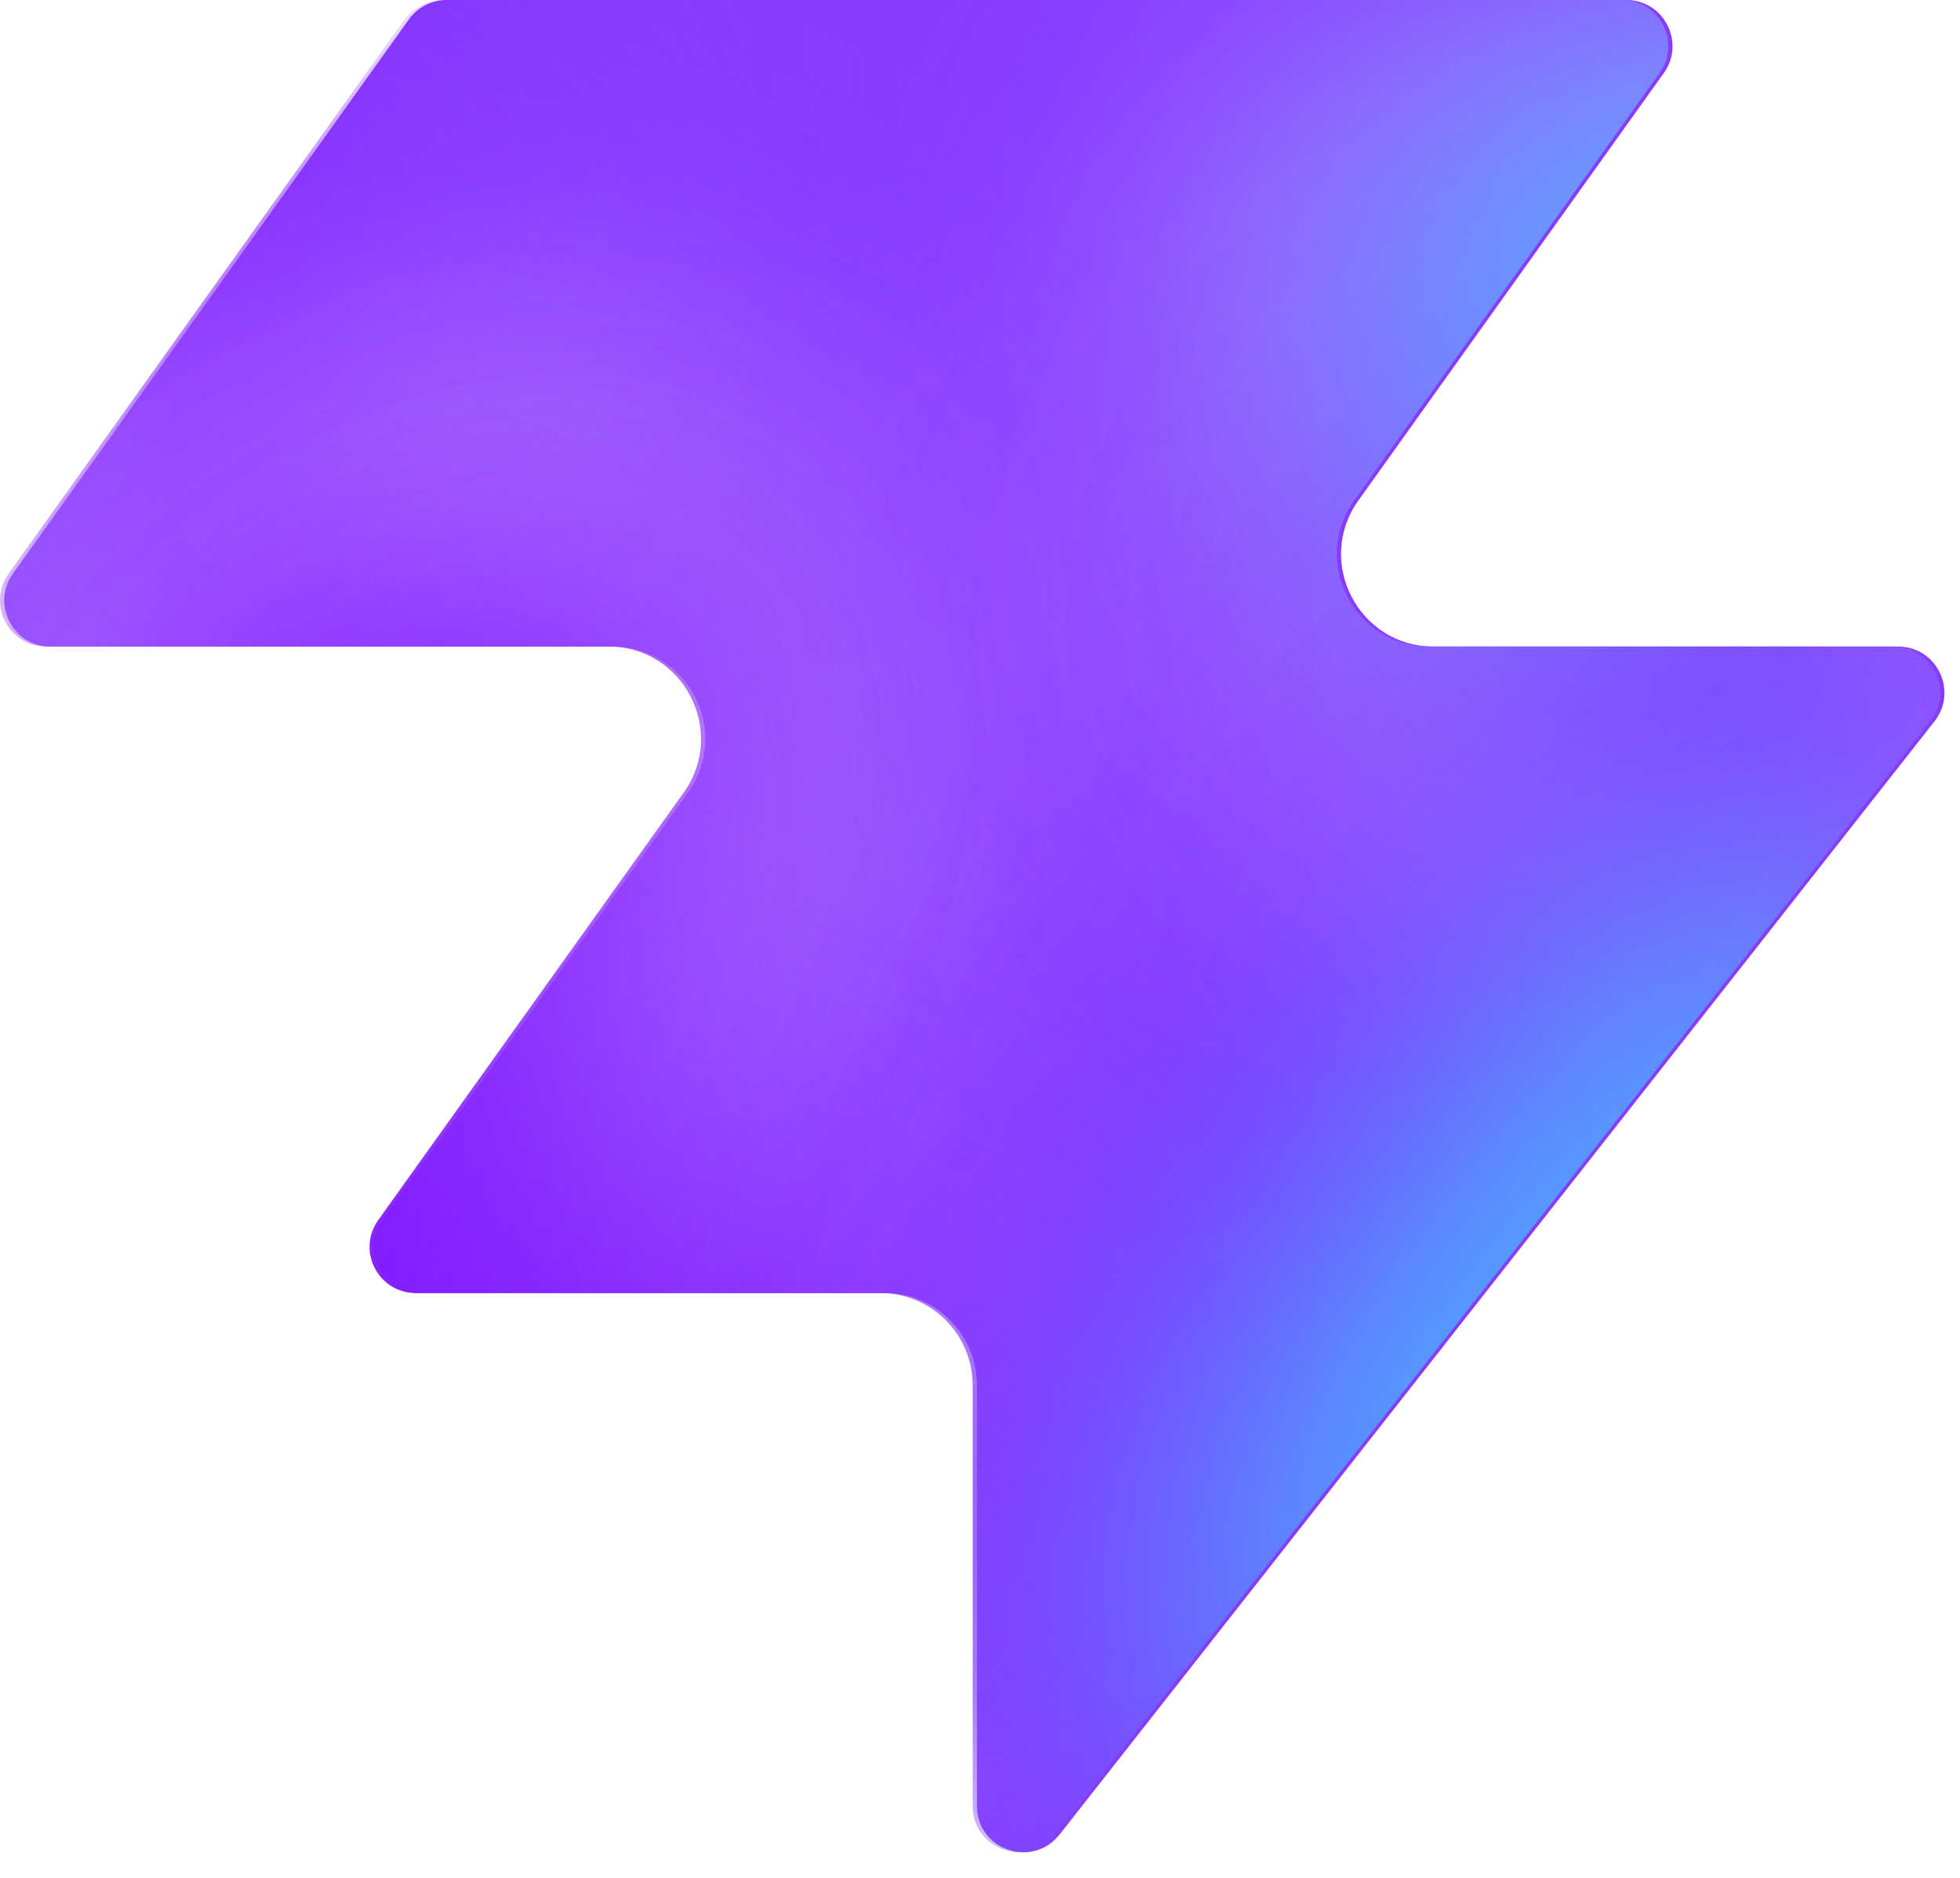
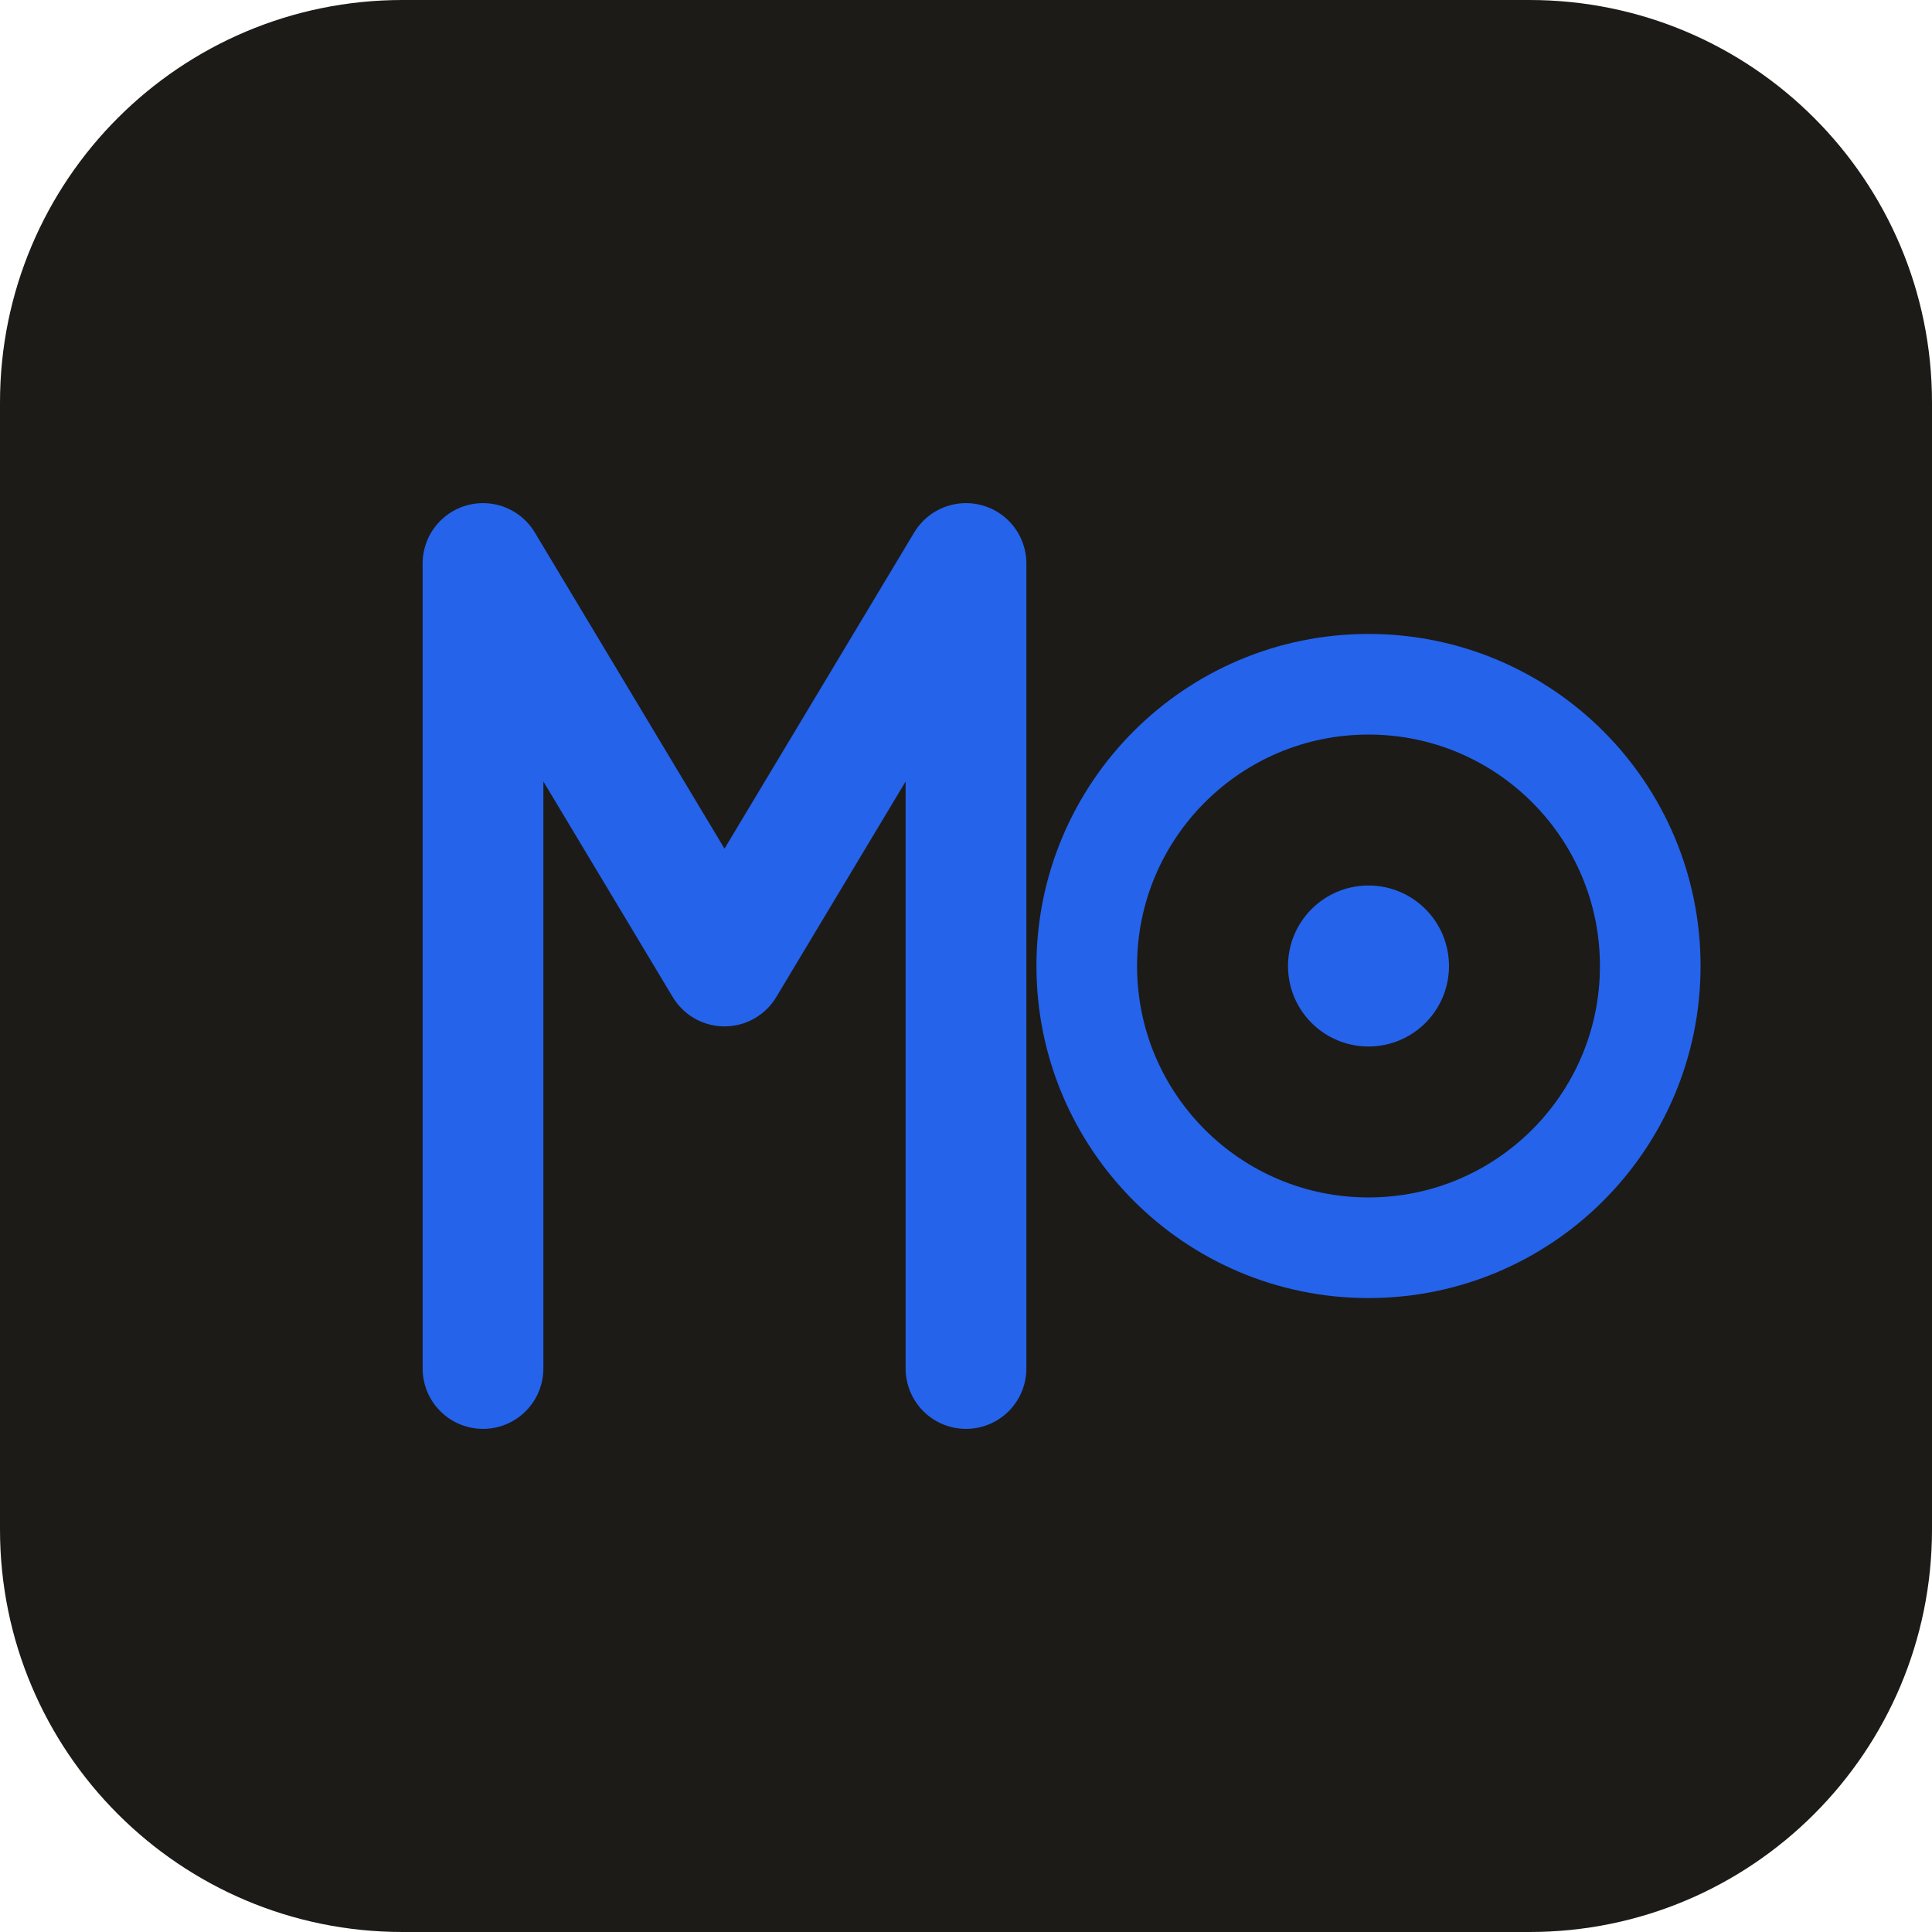
- <svg xmlns="http://www.w3.org/2000/svg" width="48" height="46" fill="none" viewBox="0 0 48 46">
-   <path fill="#863bff" d="M25.946 44.938c-.664.845-2.021.375-2.021-.698V33.937a2.26 2.26 0 0 0-2.262-2.262H10.287c-.92 0-1.456-1.04-.92-1.788l7.48-10.471c1.07-1.497 0-3.578-1.842-3.578H1.237c-.92 0-1.456-1.04-.92-1.788L10.013.474c.214-.297.556-.474.92-.474h28.894c.92 0 1.456 1.04.92 1.788l-7.48 10.471c-1.07 1.498 0 3.579 1.842 3.579h11.377c.943 0 1.473 1.088.89 1.83L25.947 44.94z" style="fill:#863bff;fill:color(display-p3 .525 .23 1);fill-opacity:1" />
-   <mask id="a" width="48" height="46" x="0" y="0" maskUnits="userSpaceOnUse" style="mask-type:alpha">
-     <path fill="#000" d="M25.842 44.938c-.664.844-2.021.375-2.021-.698V33.937a2.26 2.26 0 0 0-2.262-2.262H10.183c-.92 0-1.456-1.04-.92-1.788l7.48-10.471c1.07-1.498 0-3.579-1.842-3.579H1.133c-.92 0-1.456-1.04-.92-1.787L9.91.473c.214-.297.556-.474.92-.474h28.894c.92 0 1.456 1.04.92 1.788l-7.48 10.471c-1.07 1.498 0 3.578 1.842 3.578h11.377c.943 0 1.473 1.088.89 1.832L25.843 44.94z" style="fill:#000;fill-opacity:1" />
-   </mask>
-   <g mask="url(#a)">
-     <g filter="url(#b)">
-       <ellipse cx="5.508" cy="14.704" fill="#ede6ff" rx="5.508" ry="14.704" style="fill:#ede6ff;fill:color(display-p3 .927 .903 1);fill-opacity:1" transform="matrix(.00324 1 1 -.00324 -4.47 31.516)" />
-     </g>
-     <g filter="url(#c)">
-       <ellipse cx="10.399" cy="29.851" fill="#ede6ff" rx="10.399" ry="29.851" style="fill:#ede6ff;fill:color(display-p3 .927 .903 1);fill-opacity:1" transform="matrix(.00324 1 1 -.00324 -39.328 7.883)" />
-     </g>
-     <g filter="url(#d)">
-       <ellipse cx="5.508" cy="30.487" fill="#7e14ff" rx="5.508" ry="30.487" style="fill:#7e14ff;fill:color(display-p3 .492 .077 1);fill-opacity:1" transform="rotate(89.814 -25.913 -14.639)scale(1 -1)" />
-     </g>
-     <g filter="url(#e)">
-       <ellipse cx="5.508" cy="30.599" fill="#7e14ff" rx="5.508" ry="30.599" style="fill:#7e14ff;fill:color(display-p3 .492 .077 1);fill-opacity:1" transform="rotate(89.814 -32.644 -3.334)scale(1 -1)" />
-     </g>
-     <g filter="url(#f)">
-       <ellipse cx="5.508" cy="30.599" fill="#7e14ff" rx="5.508" ry="30.599" style="fill:#7e14ff;fill:color(display-p3 .492 .077 1);fill-opacity:1" transform="matrix(.00324 1 1 -.00324 -34.34 30.47)" />
-     </g>
-     <g filter="url(#g)">
-       <ellipse cx="14.072" cy="22.078" fill="#ede6ff" rx="14.072" ry="22.078" style="fill:#ede6ff;fill:color(display-p3 .927 .903 1);fill-opacity:1" transform="rotate(93.35 24.506 48.493)scale(-1 1)" />
-     </g>
-     <g filter="url(#h)">
-       <ellipse cx="3.47" cy="21.501" fill="#7e14ff" rx="3.47" ry="21.501" style="fill:#7e14ff;fill:color(display-p3 .492 .077 1);fill-opacity:1" transform="rotate(89.009 28.708 47.59)scale(-1 1)" />
-     </g>
-     <g filter="url(#i)">
-       <ellipse cx="3.47" cy="21.501" fill="#7e14ff" rx="3.47" ry="21.501" style="fill:#7e14ff;fill:color(display-p3 .492 .077 1);fill-opacity:1" transform="rotate(89.009 28.708 47.59)scale(-1 1)" />
-     </g>
-     <g filter="url(#j)">
-       <ellipse cx=".387" cy="8.972" fill="#7e14ff" rx="4.407" ry="29.108" style="fill:#7e14ff;fill:color(display-p3 .492 .077 1);fill-opacity:1" transform="rotate(39.51 .387 8.972)" />
-     </g>
-     <g filter="url(#k)">
-       <ellipse cx="47.523" cy="-6.092" fill="#7e14ff" rx="4.407" ry="29.108" style="fill:#7e14ff;fill:color(display-p3 .492 .077 1);fill-opacity:1" transform="rotate(37.892 47.523 -6.092)" />
-     </g>
-     <g filter="url(#l)">
-       <ellipse cx="41.412" cy="6.333" fill="#47bfff" rx="5.971" ry="9.665" style="fill:#47bfff;fill:color(display-p3 .28 .748 1);fill-opacity:1" transform="rotate(37.892 41.412 6.333)" />
-     </g>
-     <g filter="url(#m)">
-       <ellipse cx="-1.879" cy="38.332" fill="#7e14ff" rx="4.407" ry="29.108" style="fill:#7e14ff;fill:color(display-p3 .492 .077 1);fill-opacity:1" transform="rotate(37.892 -1.88 38.332)" />
-     </g>
-     <g filter="url(#n)">
-       <ellipse cx="-1.879" cy="38.332" fill="#7e14ff" rx="4.407" ry="29.108" style="fill:#7e14ff;fill:color(display-p3 .492 .077 1);fill-opacity:1" transform="rotate(37.892 -1.88 38.332)" />
-     </g>
-     <g filter="url(#o)">
-       <ellipse cx="35.651" cy="29.907" fill="#7e14ff" rx="4.407" ry="29.108" style="fill:#7e14ff;fill:color(display-p3 .492 .077 1);fill-opacity:1" transform="rotate(37.892 35.651 29.907)" />
-     </g>
-     <g filter="url(#p)">
-       <ellipse cx="38.418" cy="32.4" fill="#47bfff" rx="5.971" ry="15.297" style="fill:#47bfff;fill:color(display-p3 .28 .748 1);fill-opacity:1" transform="rotate(37.892 38.418 32.4)" />
-     </g>
-   </g>
-   <defs>
-     <filter id="b" width="60.045" height="41.654" x="-19.77" y="16.149" color-interpolation-filters="sRGB" filterUnits="userSpaceOnUse">
-       <feFlood flood-opacity="0" result="BackgroundImageFix" />
-       <feBlend in="SourceGraphic" in2="BackgroundImageFix" result="shape" />
-       <feGaussianBlur result="effect1_foregroundBlur_2002_17158" stdDeviation="7.659" />
-     </filter>
-     <filter id="c" width="90.34" height="51.437" x="-54.613" y="-7.533" color-interpolation-filters="sRGB" filterUnits="userSpaceOnUse">
-       <feFlood flood-opacity="0" result="BackgroundImageFix" />
-       <feBlend in="SourceGraphic" in2="BackgroundImageFix" result="shape" />
-       <feGaussianBlur result="effect1_foregroundBlur_2002_17158" stdDeviation="7.659" />
-     </filter>
-     <filter id="d" width="79.355" height="29.4" x="-49.64" y="2.03" color-interpolation-filters="sRGB" filterUnits="userSpaceOnUse">
-       <feFlood flood-opacity="0" result="BackgroundImageFix" />
-       <feBlend in="SourceGraphic" in2="BackgroundImageFix" result="shape" />
-       <feGaussianBlur result="effect1_foregroundBlur_2002_17158" stdDeviation="4.596" />
-     </filter>
-     <filter id="e" width="79.579" height="29.4" x="-45.045" y="20.029" color-interpolation-filters="sRGB" filterUnits="userSpaceOnUse">
-       <feFlood flood-opacity="0" result="BackgroundImageFix" />
-       <feBlend in="SourceGraphic" in2="BackgroundImageFix" result="shape" />
-       <feGaussianBlur result="effect1_foregroundBlur_2002_17158" stdDeviation="4.596" />
-     </filter>
-     <filter id="f" width="79.579" height="29.4" x="-43.513" y="21.178" color-interpolation-filters="sRGB" filterUnits="userSpaceOnUse">
-       <feFlood flood-opacity="0" result="BackgroundImageFix" />
-       <feBlend in="SourceGraphic" in2="BackgroundImageFix" result="shape" />
-       <feGaussianBlur result="effect1_foregroundBlur_2002_17158" stdDeviation="4.596" />
-     </filter>
-     <filter id="g" width="74.749" height="58.852" x="15.756" y="-17.901" color-interpolation-filters="sRGB" filterUnits="userSpaceOnUse">
-       <feFlood flood-opacity="0" result="BackgroundImageFix" />
-       <feBlend in="SourceGraphic" in2="BackgroundImageFix" result="shape" />
-       <feGaussianBlur result="effect1_foregroundBlur_2002_17158" stdDeviation="7.659" />
-     </filter>
-     <filter id="h" width="61.377" height="25.362" x="23.548" y="2.284" color-interpolation-filters="sRGB" filterUnits="userSpaceOnUse">
-       <feFlood flood-opacity="0" result="BackgroundImageFix" />
-       <feBlend in="SourceGraphic" in2="BackgroundImageFix" result="shape" />
-       <feGaussianBlur result="effect1_foregroundBlur_2002_17158" stdDeviation="4.596" />
-     </filter>
-     <filter id="i" width="61.377" height="25.362" x="23.548" y="2.284" color-interpolation-filters="sRGB" filterUnits="userSpaceOnUse">
-       <feFlood flood-opacity="0" result="BackgroundImageFix" />
-       <feBlend in="SourceGraphic" in2="BackgroundImageFix" result="shape" />
-       <feGaussianBlur result="effect1_foregroundBlur_2002_17158" stdDeviation="4.596" />
-     </filter>
-     <filter id="j" width="56.045" height="63.649" x="-27.636" y="-22.853" color-interpolation-filters="sRGB" filterUnits="userSpaceOnUse">
-       <feFlood flood-opacity="0" result="BackgroundImageFix" />
-       <feBlend in="SourceGraphic" in2="BackgroundImageFix" result="shape" />
-       <feGaussianBlur result="effect1_foregroundBlur_2002_17158" stdDeviation="4.596" />
-     </filter>
-     <filter id="k" width="54.814" height="64.646" x="20.116" y="-38.415" color-interpolation-filters="sRGB" filterUnits="userSpaceOnUse">
-       <feFlood flood-opacity="0" result="BackgroundImageFix" />
-       <feBlend in="SourceGraphic" in2="BackgroundImageFix" result="shape" />
-       <feGaussianBlur result="effect1_foregroundBlur_2002_17158" stdDeviation="4.596" />
-     </filter>
-     <filter id="l" width="33.541" height="35.313" x="24.641" y="-11.323" color-interpolation-filters="sRGB" filterUnits="userSpaceOnUse">
-       <feFlood flood-opacity="0" result="BackgroundImageFix" />
-       <feBlend in="SourceGraphic" in2="BackgroundImageFix" result="shape" />
-       <feGaussianBlur result="effect1_foregroundBlur_2002_17158" stdDeviation="4.596" />
-     </filter>
-     <filter id="m" width="54.814" height="64.646" x="-29.286" y="6.009" color-interpolation-filters="sRGB" filterUnits="userSpaceOnUse">
-       <feFlood flood-opacity="0" result="BackgroundImageFix" />
-       <feBlend in="SourceGraphic" in2="BackgroundImageFix" result="shape" />
-       <feGaussianBlur result="effect1_foregroundBlur_2002_17158" stdDeviation="4.596" />
-     </filter>
-     <filter id="n" width="54.814" height="64.646" x="-29.286" y="6.009" color-interpolation-filters="sRGB" filterUnits="userSpaceOnUse">
-       <feFlood flood-opacity="0" result="BackgroundImageFix" />
-       <feBlend in="SourceGraphic" in2="BackgroundImageFix" result="shape" />
-       <feGaussianBlur result="effect1_foregroundBlur_2002_17158" stdDeviation="4.596" />
-     </filter>
-     <filter id="o" width="54.814" height="64.646" x="8.244" y="-2.416" color-interpolation-filters="sRGB" filterUnits="userSpaceOnUse">
-       <feFlood flood-opacity="0" result="BackgroundImageFix" />
-       <feBlend in="SourceGraphic" in2="BackgroundImageFix" result="shape" />
-       <feGaussianBlur result="effect1_foregroundBlur_2002_17158" stdDeviation="4.596" />
-     </filter>
-     <filter id="p" width="39.409" height="43.623" x="18.713" y="10.588" color-interpolation-filters="sRGB" filterUnits="userSpaceOnUse">
-       <feFlood flood-opacity="0" result="BackgroundImageFix" />
-       <feBlend in="SourceGraphic" in2="BackgroundImageFix" result="shape" />
-       <feGaussianBlur result="effect1_foregroundBlur_2002_17158" stdDeviation="4.596" />
-     </filter>
-   </defs>
+ <svg xmlns="http://www.w3.org/2000/svg" width="48" height="48" viewBox="0 0 48 48" fill="none">
+   <rect width="48" height="48" rx="10" fill="#1C1B18" />
+   <path d="M12 34V14l6 10 6-10v20" stroke="#2563EB" stroke-width="3" stroke-linecap="round" stroke-linejoin="round" />
+   <circle cx="34" cy="24" r="7" stroke="#2563EB" stroke-width="2.5" />
+   <circle cx="34" cy="24" r="2" fill="#2563EB" />
</svg>
